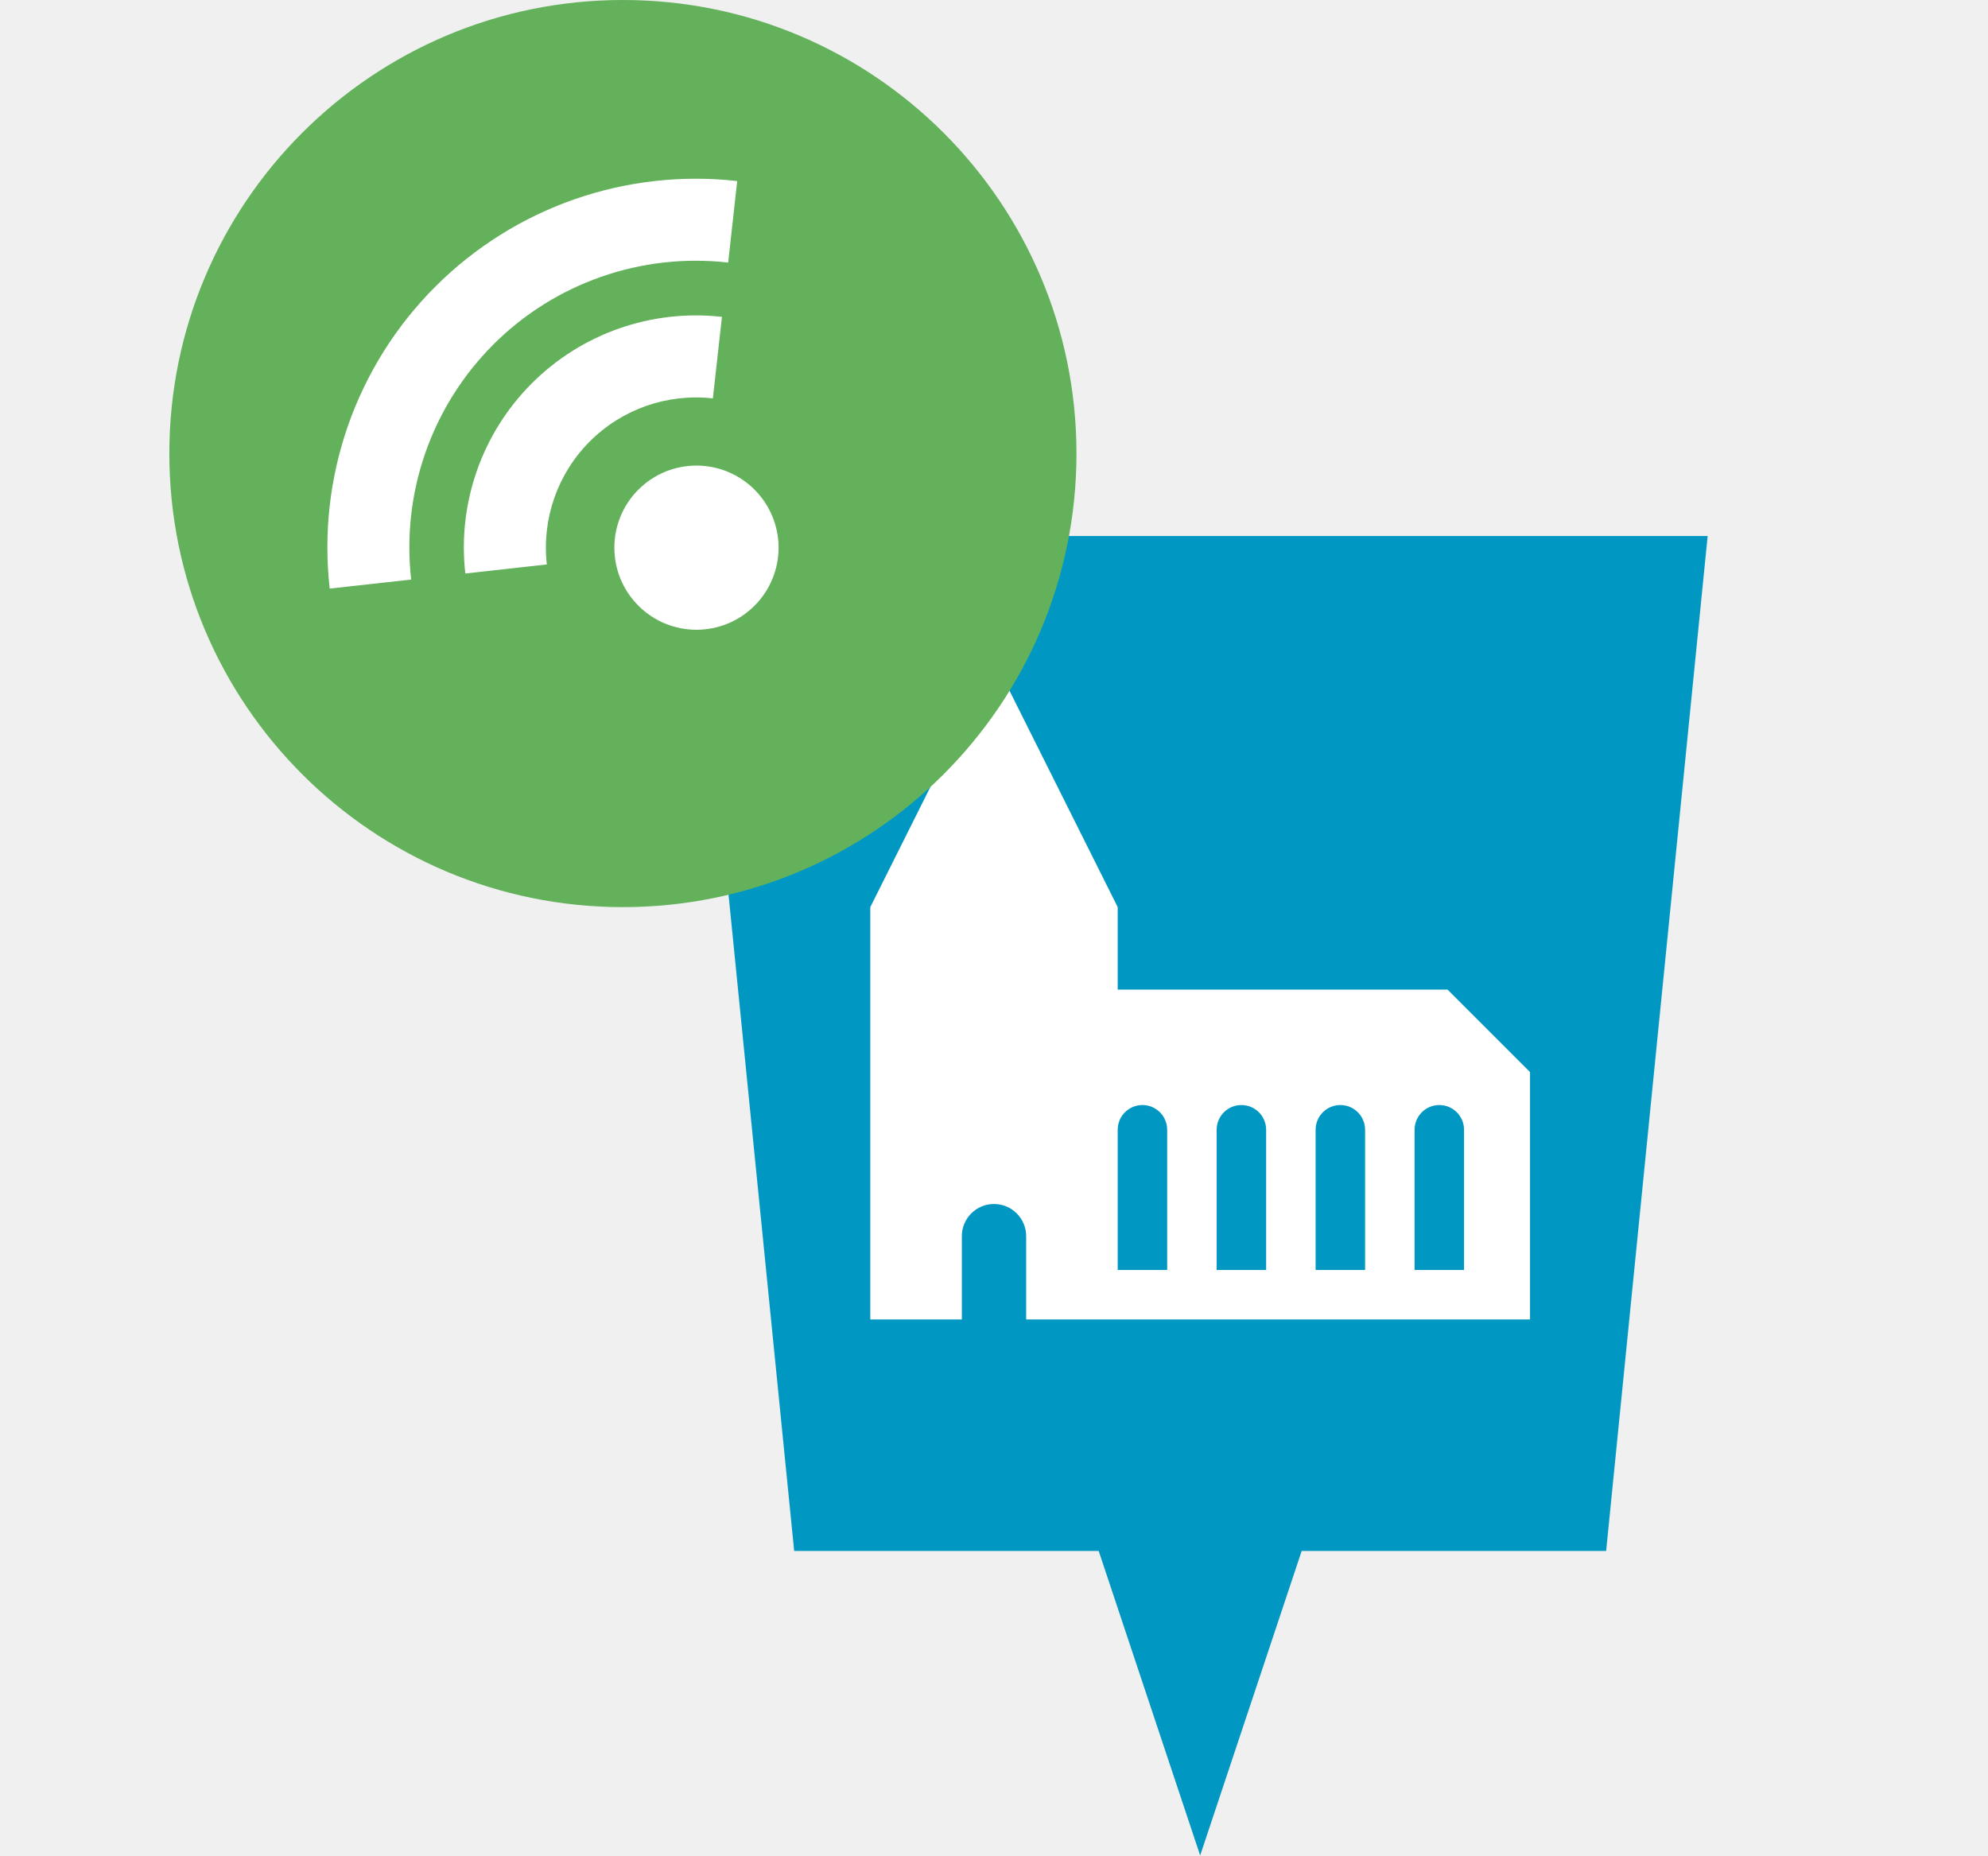
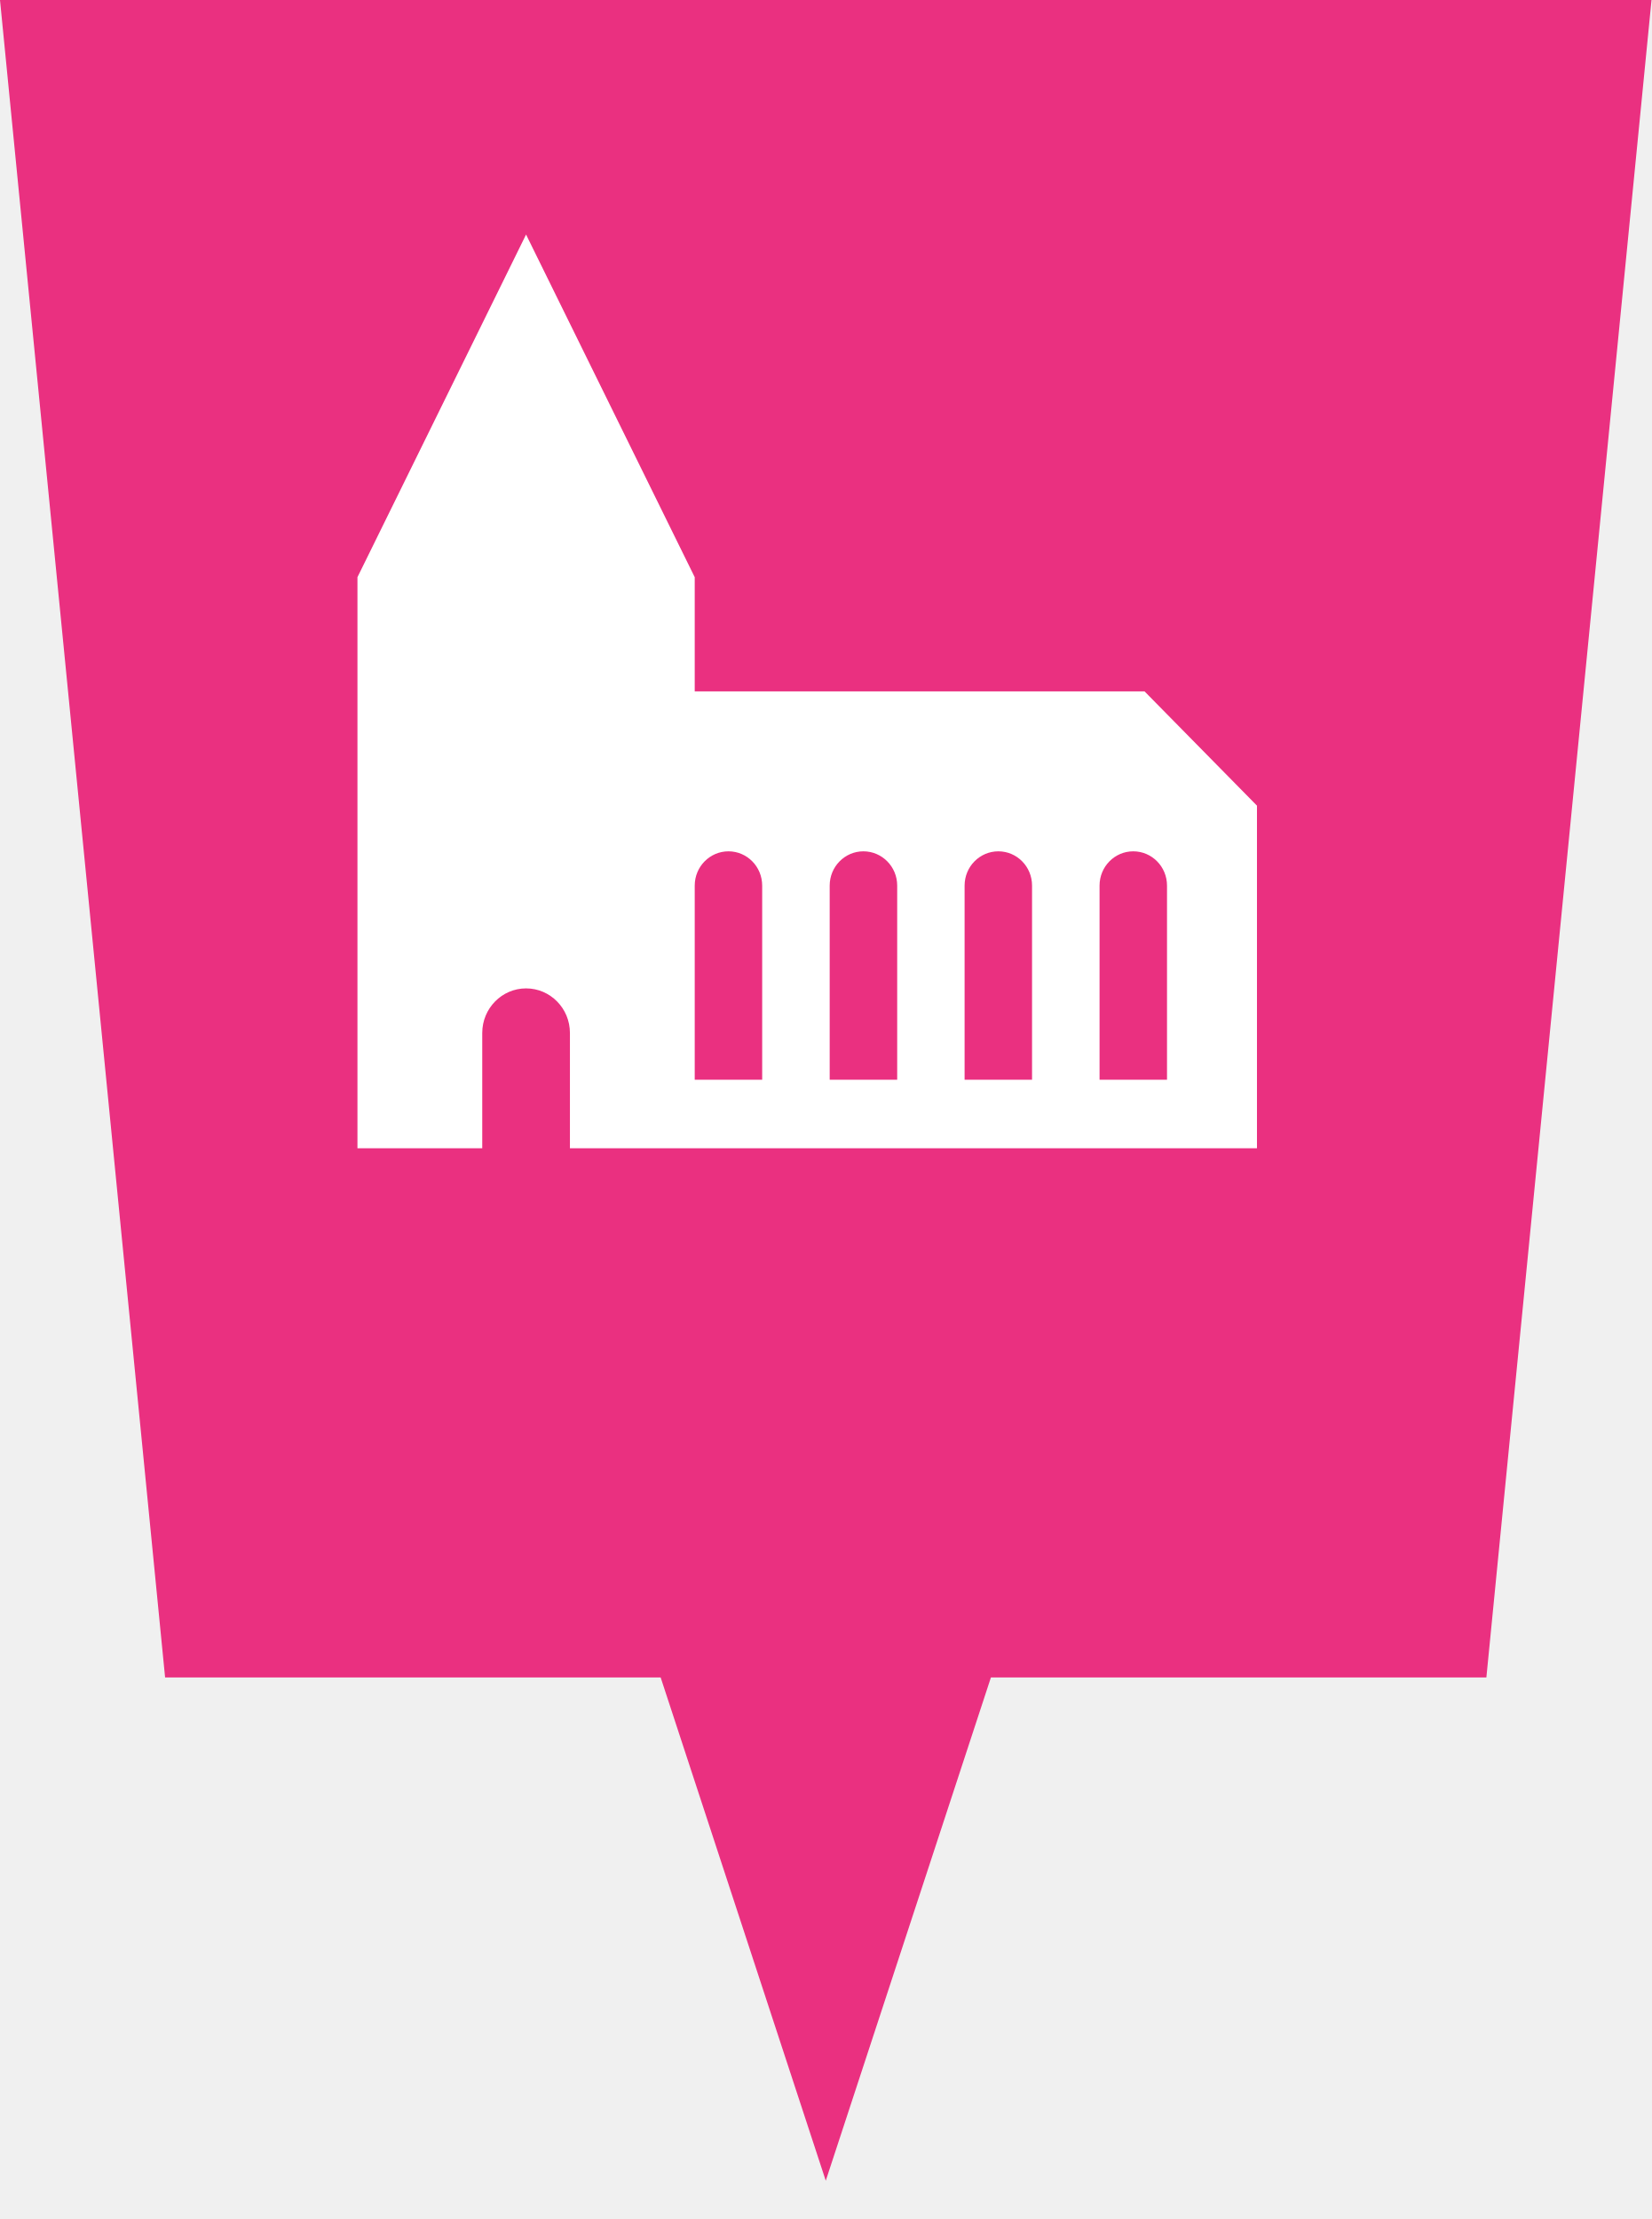
- <svg xmlns="http://www.w3.org/2000/svg" id="event" height="42" width="45" viewBox="0 0 42 45">
-   <defs>
-     <style>.cls-1{fill:#0098c3;}.cls-2,.cls-4{fill:#fff;}.cls-3{fill:#63b15a;}.cls-4{fill-rule:evenodd;}</style>
-   </defs>
-   <polygon class="cls-1" points="13.692 13 16.154 37.615 23.539 37.615 26 45 28.462 37.615 35.846 37.615 38.308 13 13.692 13" />
-   <path class="cls-2" d="M32,24H24V22l-3-6-3,6V32h2.22V29.98a.78.78,0,0,1,1.56,0V32H34V26Zm-6.8,6.8H24V27.4a.6.6,0,0,1,1.2,0Zm2.4,0H26.4V27.4a.6.6,0,1,1,1.2,0Zm2.4,0H28.8V27.4a.6.6,0,1,1,1.2,0Zm2.4,0H31.2V27.4a.6.6,0,0,1,1.2,0Z" />
-   <circle class="cls-3" cx="12" cy="11" r="11" />
-   <path class="cls-4" d="M14.182,9.662l.22-1.977a5.627,5.627,0,0,0-6.224,6.224l1.977-.22a3.64,3.64,0,0,1,4.027-4.027M8.853,8.36a6.947,6.947,0,0,1,5.7-1.992l.219-1.977a8.937,8.937,0,0,0-9.883,9.884l1.976-.219a6.952,6.952,0,0,1,1.993-5.7m6.334,3.519a1.991,1.991,0,1,0,0,2.815,1.989,1.989,0,0,0,0-2.815" />
+ <svg xmlns="http://www.w3.org/2000/svg" width="32px" height="43px" viewBox="0 0 32 43" version="1.1">
+   <g id="Page-1" stroke="none" stroke-width="1" fill="none" fill-rule="evenodd">
+     <g id="event_digital-gottesdienst" transform="translate(0, -0)" fill-rule="nonzero">
+       <polygon id="Fill-1" fill="#EA3080" points="0 0 3.199 32.506 12.801 32.506 16 42.258 19.2 32.506 28.8 32.506 32 0" />
+       <path d="M22.612,20.923 L21.305,20.923 L21.305,17.161 C21.305,16.794 21.597,16.497 21.958,16.497 C22.319,16.497 22.612,16.794 22.612,17.161 L22.612,20.923 Z M19.997,20.923 L18.69,20.923 L18.69,17.161 C18.69,16.794 18.983,16.497 19.344,16.497 C19.705,16.497 19.997,16.794 19.997,17.161 L19.997,20.923 Z M17.384,20.923 L16.076,20.923 L16.076,17.161 C16.076,16.794 16.369,16.497 16.729,16.497 C17.09,16.497 17.384,16.794 17.384,17.161 L17.384,20.923 Z M14.768,20.923 L13.461,20.923 L13.461,17.161 C13.461,16.794 13.754,16.497 14.115,16.497 C14.475,16.497 14.768,16.794 14.768,17.161 L14.768,20.923 Z M22.177,13.398 L13.461,13.398 L13.461,11.185 L10.193,4.545 L6.926,11.185 L6.926,22.251 L9.344,22.251 L9.344,20.017 C9.344,19.54 9.725,19.153 10.193,19.153 C10.662,19.153 11.043,19.54 11.043,20.017 L11.043,22.251 L24.355,22.251 L24.355,15.612 L22.177,13.398 Z" id="Fill-2" fill="#FFFFFF" />
+     </g>
+   </g>
</svg>
